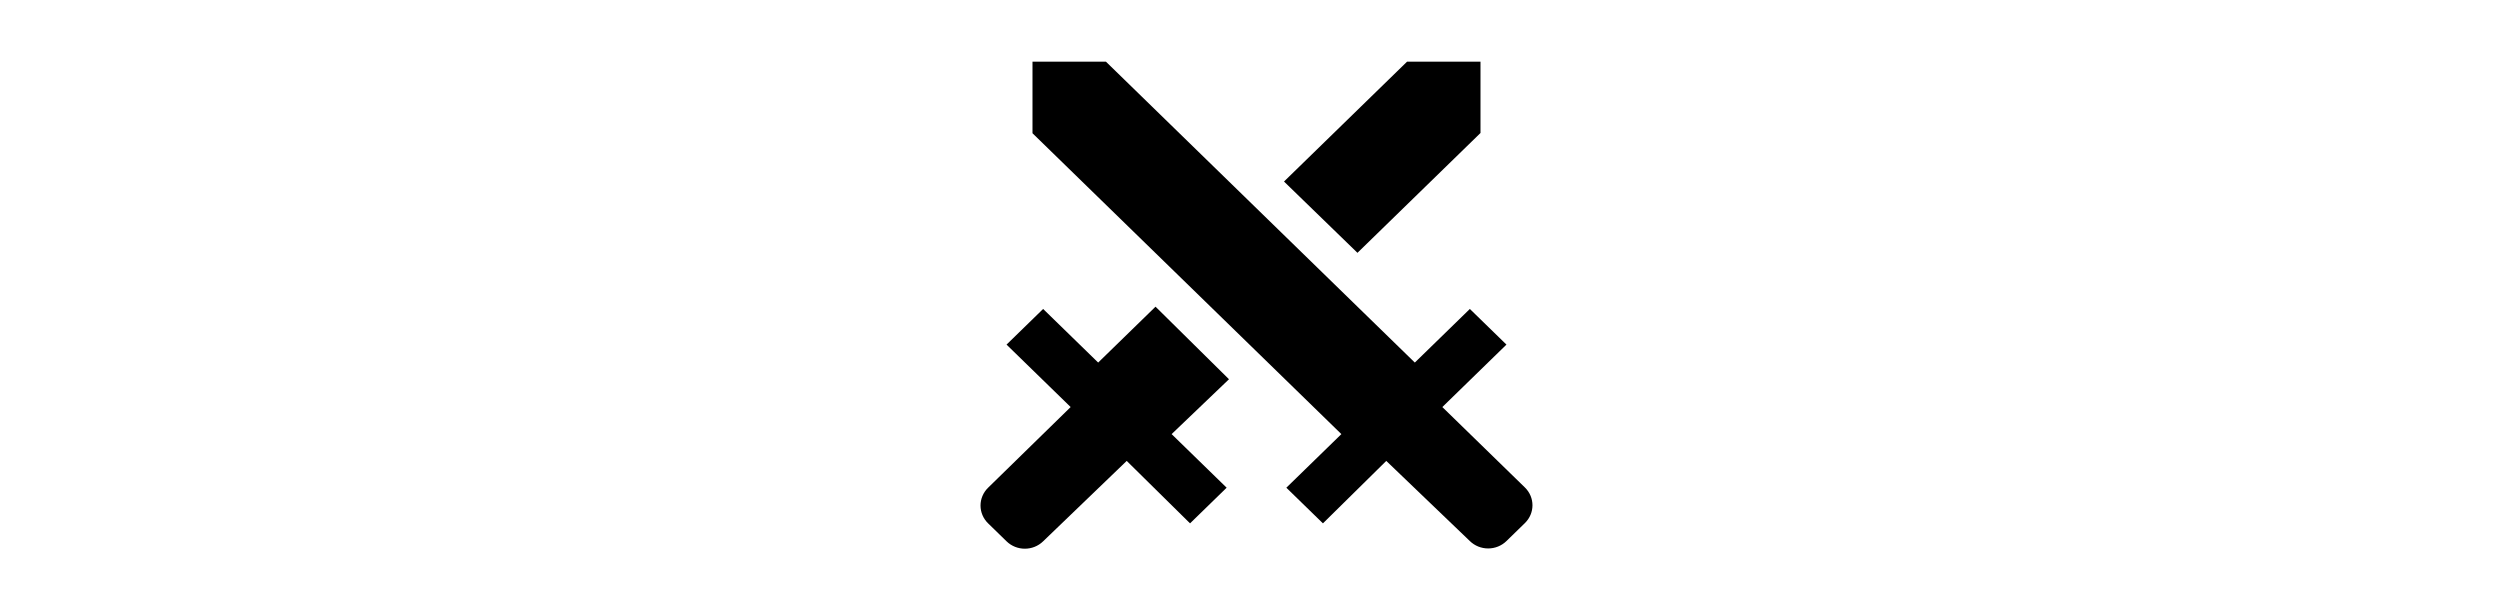
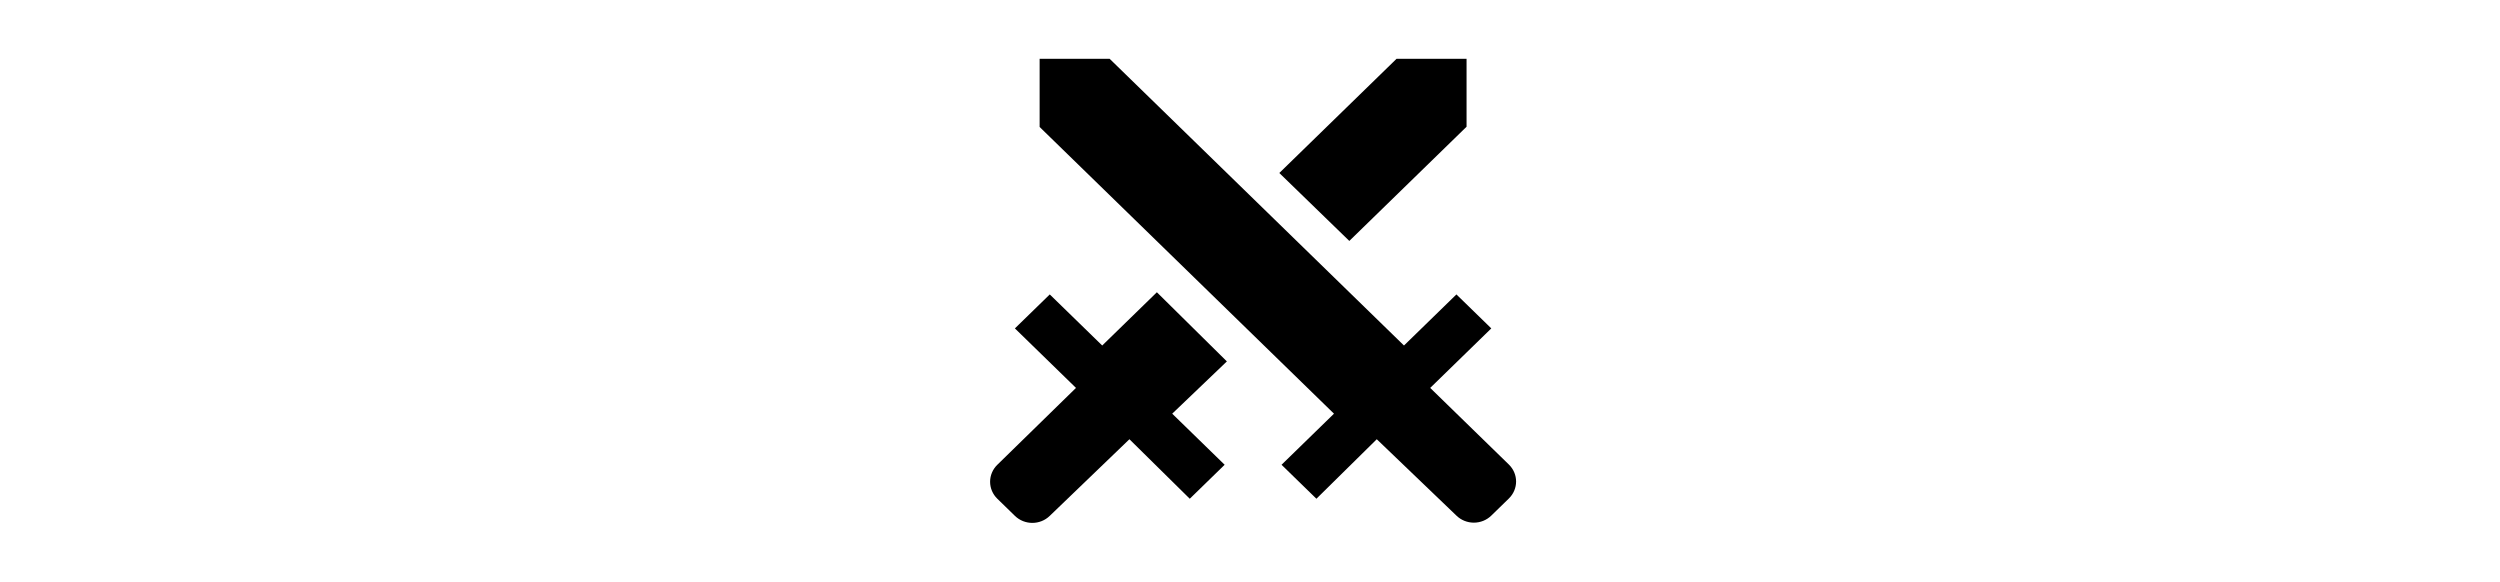
- <svg xmlns="http://www.w3.org/2000/svg" width="385" height="94" viewBox="0 0 385 94" fill="none">
-   <path d="M170.316 9.5L217.883 55.834L226.357 47.579L231.993 53.069L222.12 62.686L234.831 75.068C236.39 76.586 236.39 79.039 234.831 80.558L231.993 83.322C231.623 83.683 231.184 83.969 230.7 84.165C230.217 84.36 229.698 84.461 229.175 84.461C228.651 84.461 228.133 84.36 227.649 84.165C227.166 83.969 226.727 83.683 226.357 83.322L213.486 70.98L203.733 80.597L198.097 75.107L206.571 66.852L159.004 20.519V9.5H170.316ZM209.049 38.935L227.996 20.48V9.5H216.684L197.737 27.956L209.049 38.935ZM189.263 58.403L177.951 47.229L169.117 55.834L160.643 47.579L155.007 53.069L164.88 62.686L152.169 75.107C151.798 75.467 151.504 75.895 151.304 76.366C151.103 76.837 151 77.342 151 77.852C151 78.362 151.103 78.867 151.304 79.338C151.504 79.809 151.798 80.237 152.169 80.597L155.007 83.361C156.566 84.88 159.084 84.88 160.643 83.361L173.514 70.98L183.267 80.597L188.903 75.107L180.429 66.852L189.263 58.403Z" fill="black" />
+ <svg xmlns="http://www.w3.org/2000/svg" width="404" height="94" viewBox="0 0 404 94" fill="none">
+   <path d="M179.316 9.5L226.883 55.834L235.357 47.579L240.993 53.069L231.12 62.686L243.831 75.068C245.39 76.586 245.39 79.039 243.831 80.558L240.993 83.322C240.623 83.683 240.184 83.969 239.7 84.165C239.217 84.36 238.698 84.461 238.175 84.461C237.651 84.461 237.133 84.36 236.649 84.165C236.166 83.969 235.727 83.683 235.357 83.322L222.486 70.98L212.733 80.597L207.097 75.107L215.571 66.852L168.004 20.519V9.5H179.316ZM218.049 38.935L236.996 20.48V9.5H225.684L206.737 27.956L218.049 38.935ZM198.263 58.403L186.951 47.229L178.117 55.834L169.643 47.579L164.007 53.069L173.88 62.686L161.169 75.107C160.798 75.467 160.504 75.895 160.304 76.366C160.103 76.837 160 77.342 160 77.852C160 78.362 160.103 78.867 160.304 79.338C160.504 79.809 160.798 80.237 161.169 80.597L164.007 83.361C165.566 84.88 168.084 84.88 169.643 83.361L182.514 70.98L192.267 80.597L197.903 75.107L189.429 66.852L198.263 58.403Z" fill="black" />
</svg>
